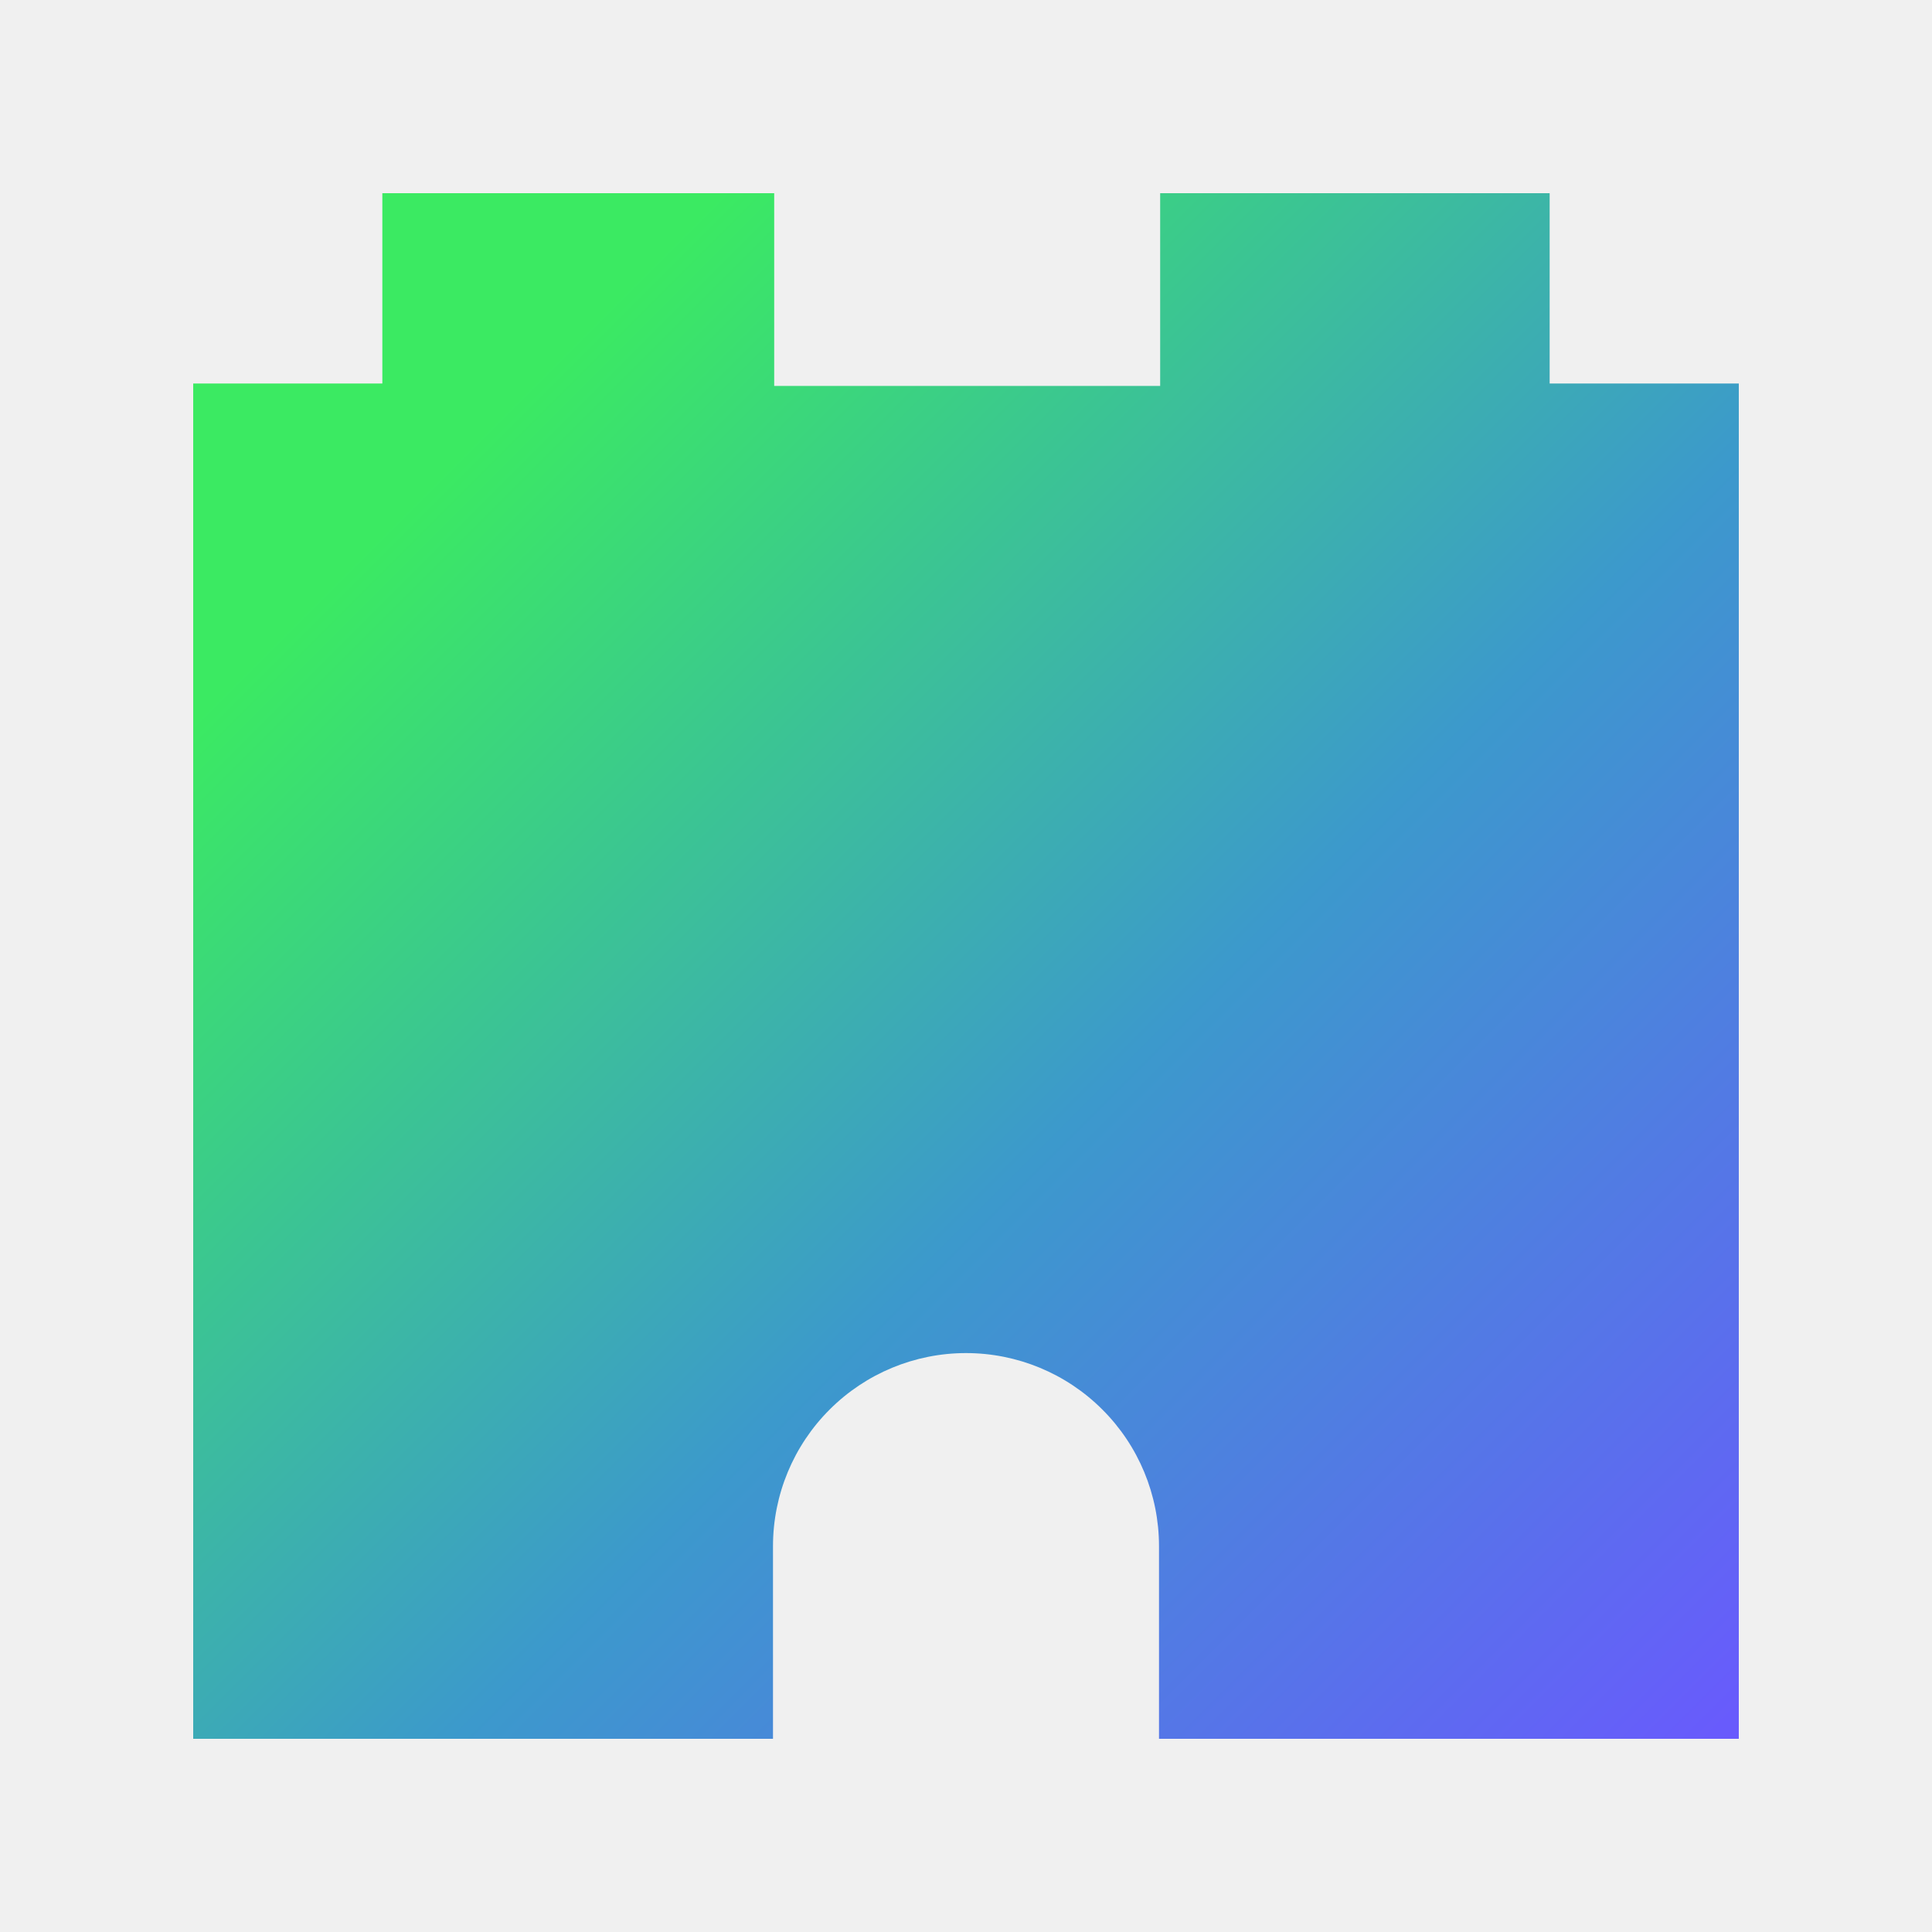
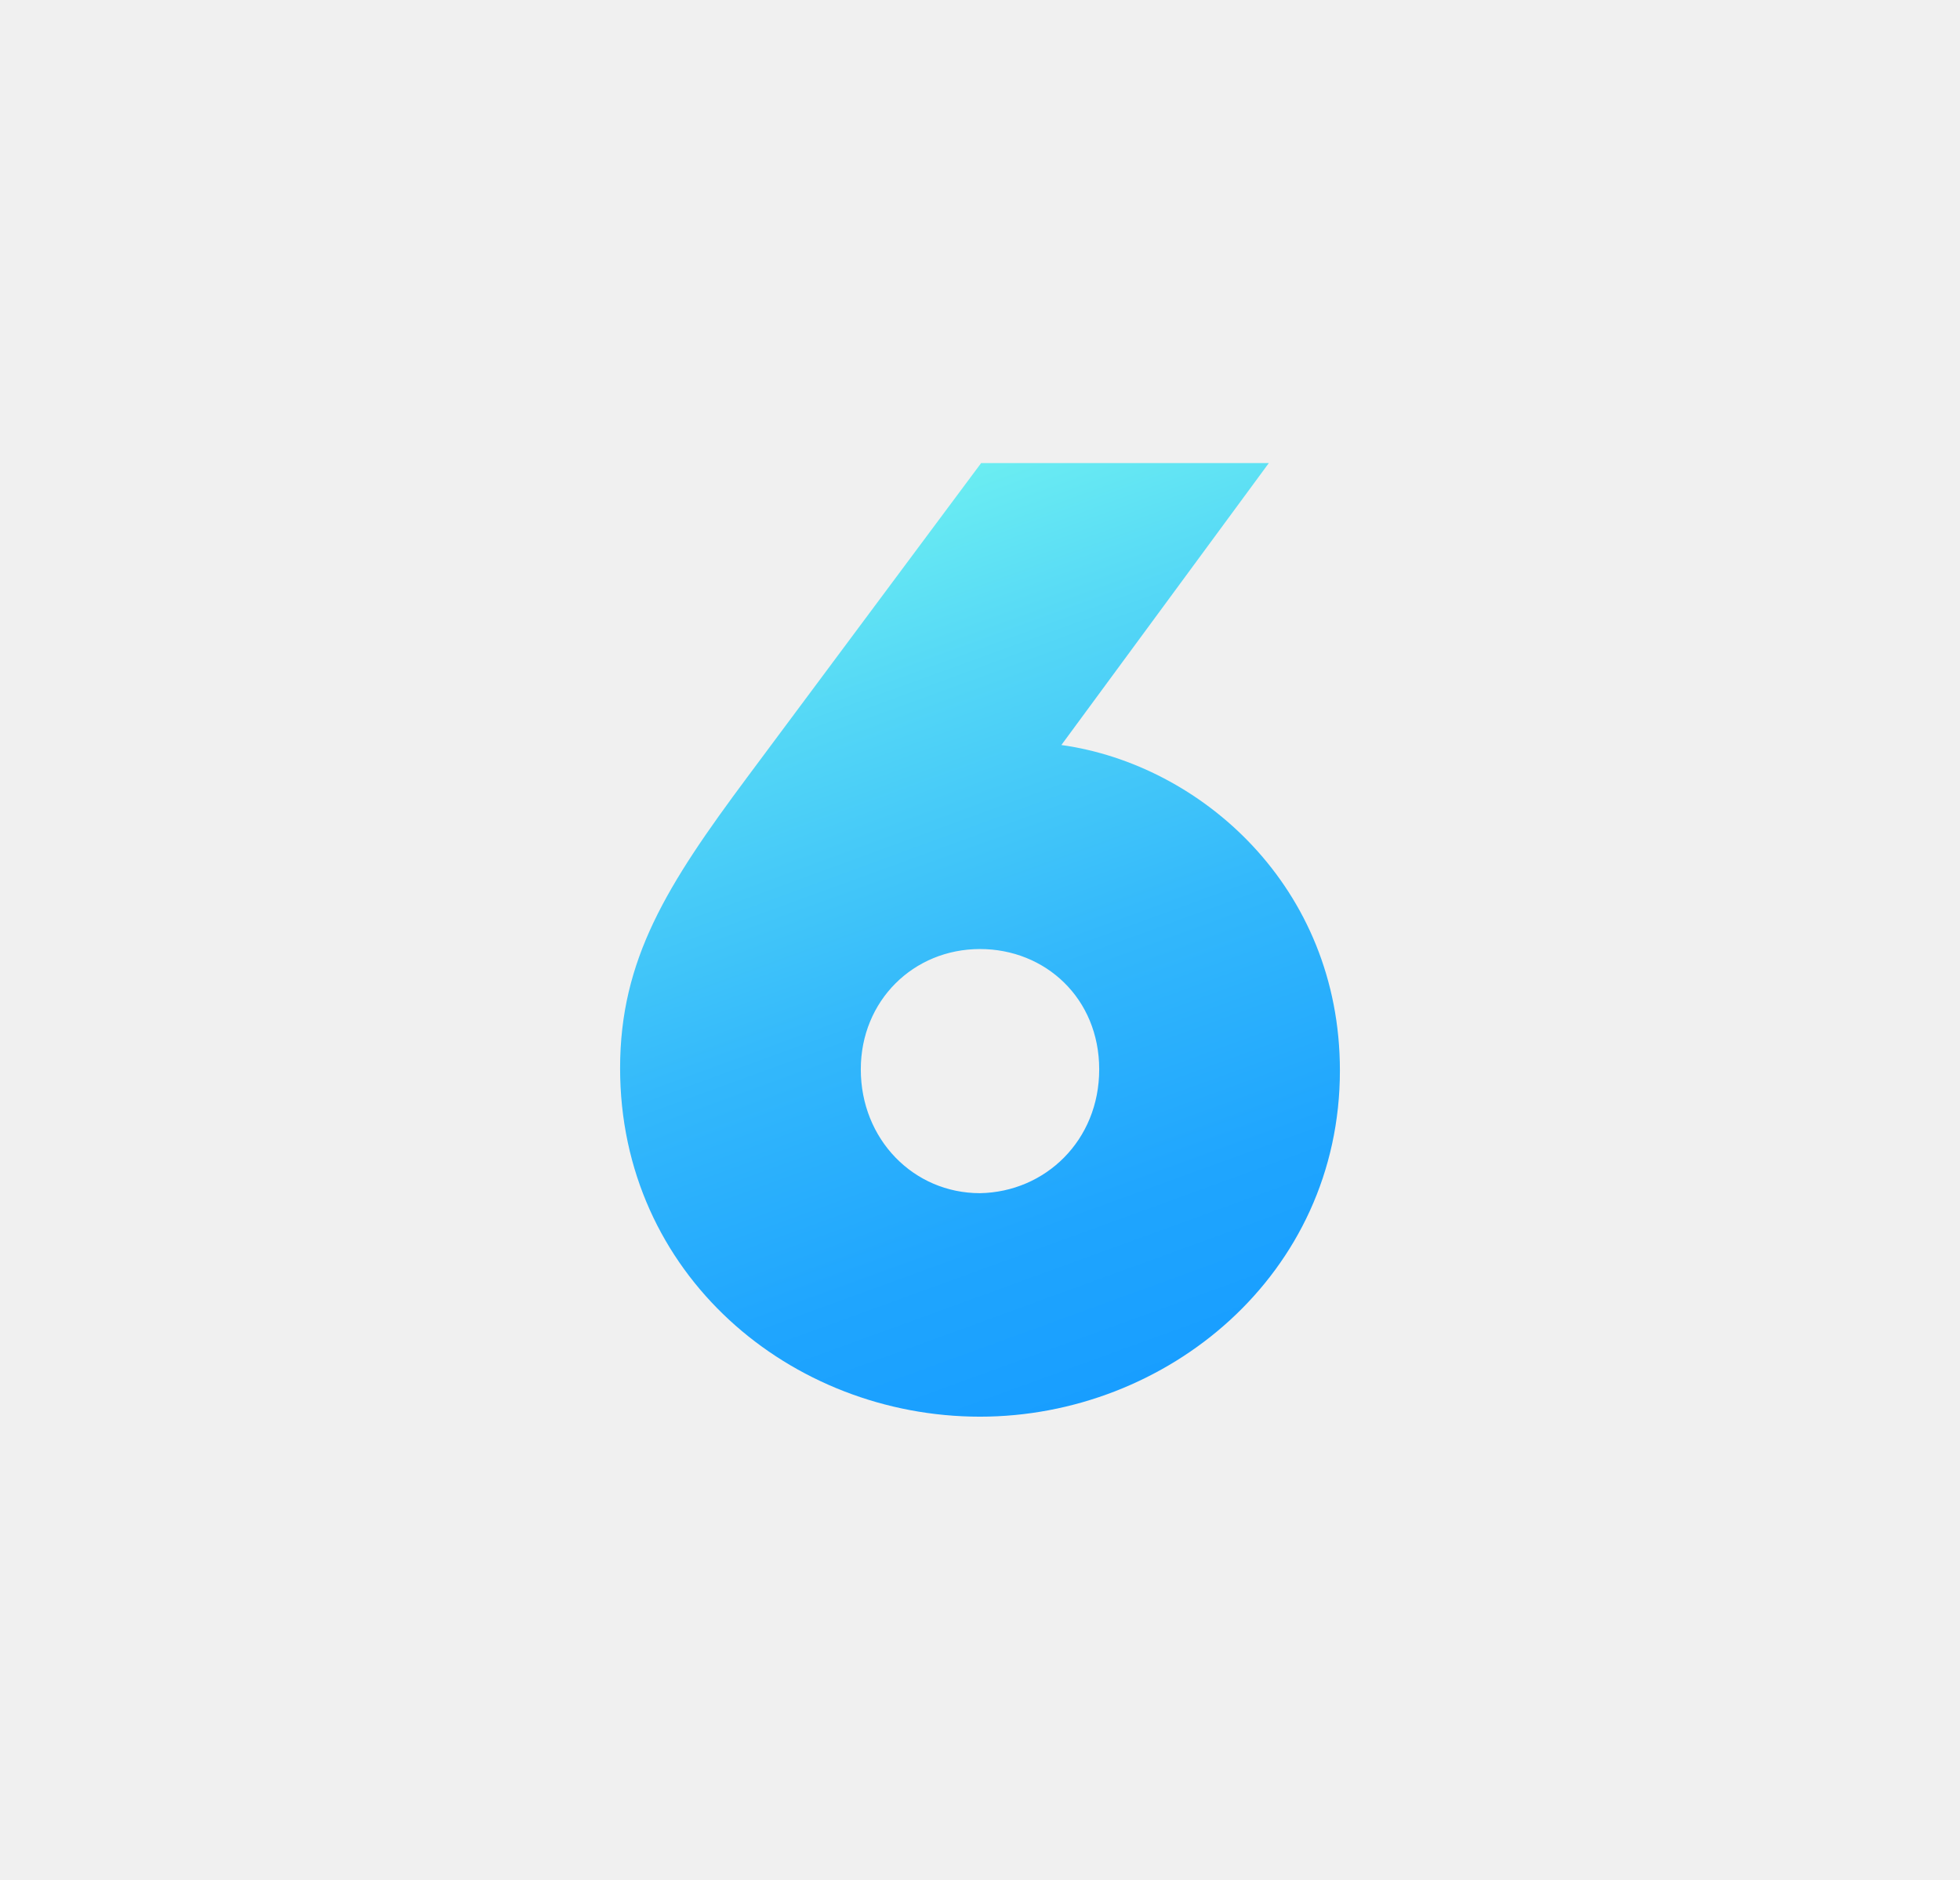
- <svg xmlns="http://www.w3.org/2000/svg" width="40" height="40" viewBox="0 0 40 40" fill="none">
-   <path d="M32.084 7.94V4H24.02V7.99H16.029V4H7.916V7.94H4V36H16.004V32.005C16.006 30.946 16.427 29.931 17.177 29.183C17.926 28.434 18.941 28.014 20 28.014C21.059 28.014 22.074 28.434 22.823 29.183C23.573 29.931 23.994 30.946 23.996 32.005V36H36V7.94H32.084Z" fill="url(#paint0_linear)" />
-   <defs>
-     <linearGradient id="paint0_linear" x1="2.942" y1="4.9" x2="37.777" y2="39.734" gradientUnits="userSpaceOnUse">
-       <stop offset="0.159" stop-color="#3BEA62" />
-       <stop offset="0.54" stop-color="#3C99CC" />
-       <stop offset="0.937" stop-color="#6B57FF" />
+ <svg xmlns="http://www.w3.org/2000/svg" version="1.1" id="Ebene_1" x="0px" y="0px" viewBox="0 0 171 164" style="enable-background:new 0 0 171 164;" xml:space="preserve">
+   <style type="text/css">
+ 	.st0{clip-path:url(#SVGID_2_);}
+ 	.st1{clip-path:url(#SVGID_4_);}
+ 	.st2{opacity:0.8;}
+ 	.st3{clip-path:url(#SVGID_8_);}
+ 	.st4{clip-path:url(#SVGID_10_);}
+ 	.st5{opacity:0.85;}
+ 	.st6{fill:url(#SVGID_13_);}
+ 	.st7{fill:url(#SVGID_14_);}
+ 	.st8{fill:#FFFFFF;}
+ 	.st9{fill:url(#SVGID_15_);}
+ 	.st10{fill:url(#SVGID_16_);}
+ 	.st11{fill:url(#SVGID_17_);}
+ 	.st12{fill:url(#SVGID_18_);}
+ 	.st13{fill:#B46FFF;}
+ 	.st14{fill:#4059F0;}
+ 	.st15{fill:#6BEDF2;}
+ 	.st16{fill:#189EFF;}
+ 	.st17{fill:#55D1F2;}
+ 	.st18{fill:#826EFE;}
+ 	.st19{fill:url(#SVGID_19_);}
+ </style>
+   <g>
+     <linearGradient id="SVGID_2_" gradientUnits="userSpaceOnUse" x1="100.82" y1="120.103" x2="73.43" y2="44.85">
+       <stop offset="0" style="stop-color:#189EFF" />
+       <stop offset="0.188" style="stop-color:#1FA5FE" />
+       <stop offset="0.466" style="stop-color:#33B8FB" />
+       <stop offset="0.797" style="stop-color:#54D7F6" />
+       <stop offset="1" style="stop-color:#6BEDF2" />
    </linearGradient>
-   </defs>
+     <path style="fill:url(#SVGID_2_);" d="M116.9,93.4c0,17.8-15.1,30.2-31.4,30.2c-16.5,0-31.4-12.4-31.4-30.4c0-9.5,4.1-16,11.1-25.4   l20.4-27.4h25.1L92.6,65C104.8,66.7,116.9,77.4,116.9,93.4z M95.9,93.3c0-6.2-4.7-10.5-10.4-10.5c-5.8,0-10.4,4.5-10.4,10.5   c0,6.1,4.6,10.8,10.4,10.8C91.2,104,95.9,99.5,95.9,93.3z" />
+   </g>
</svg>
